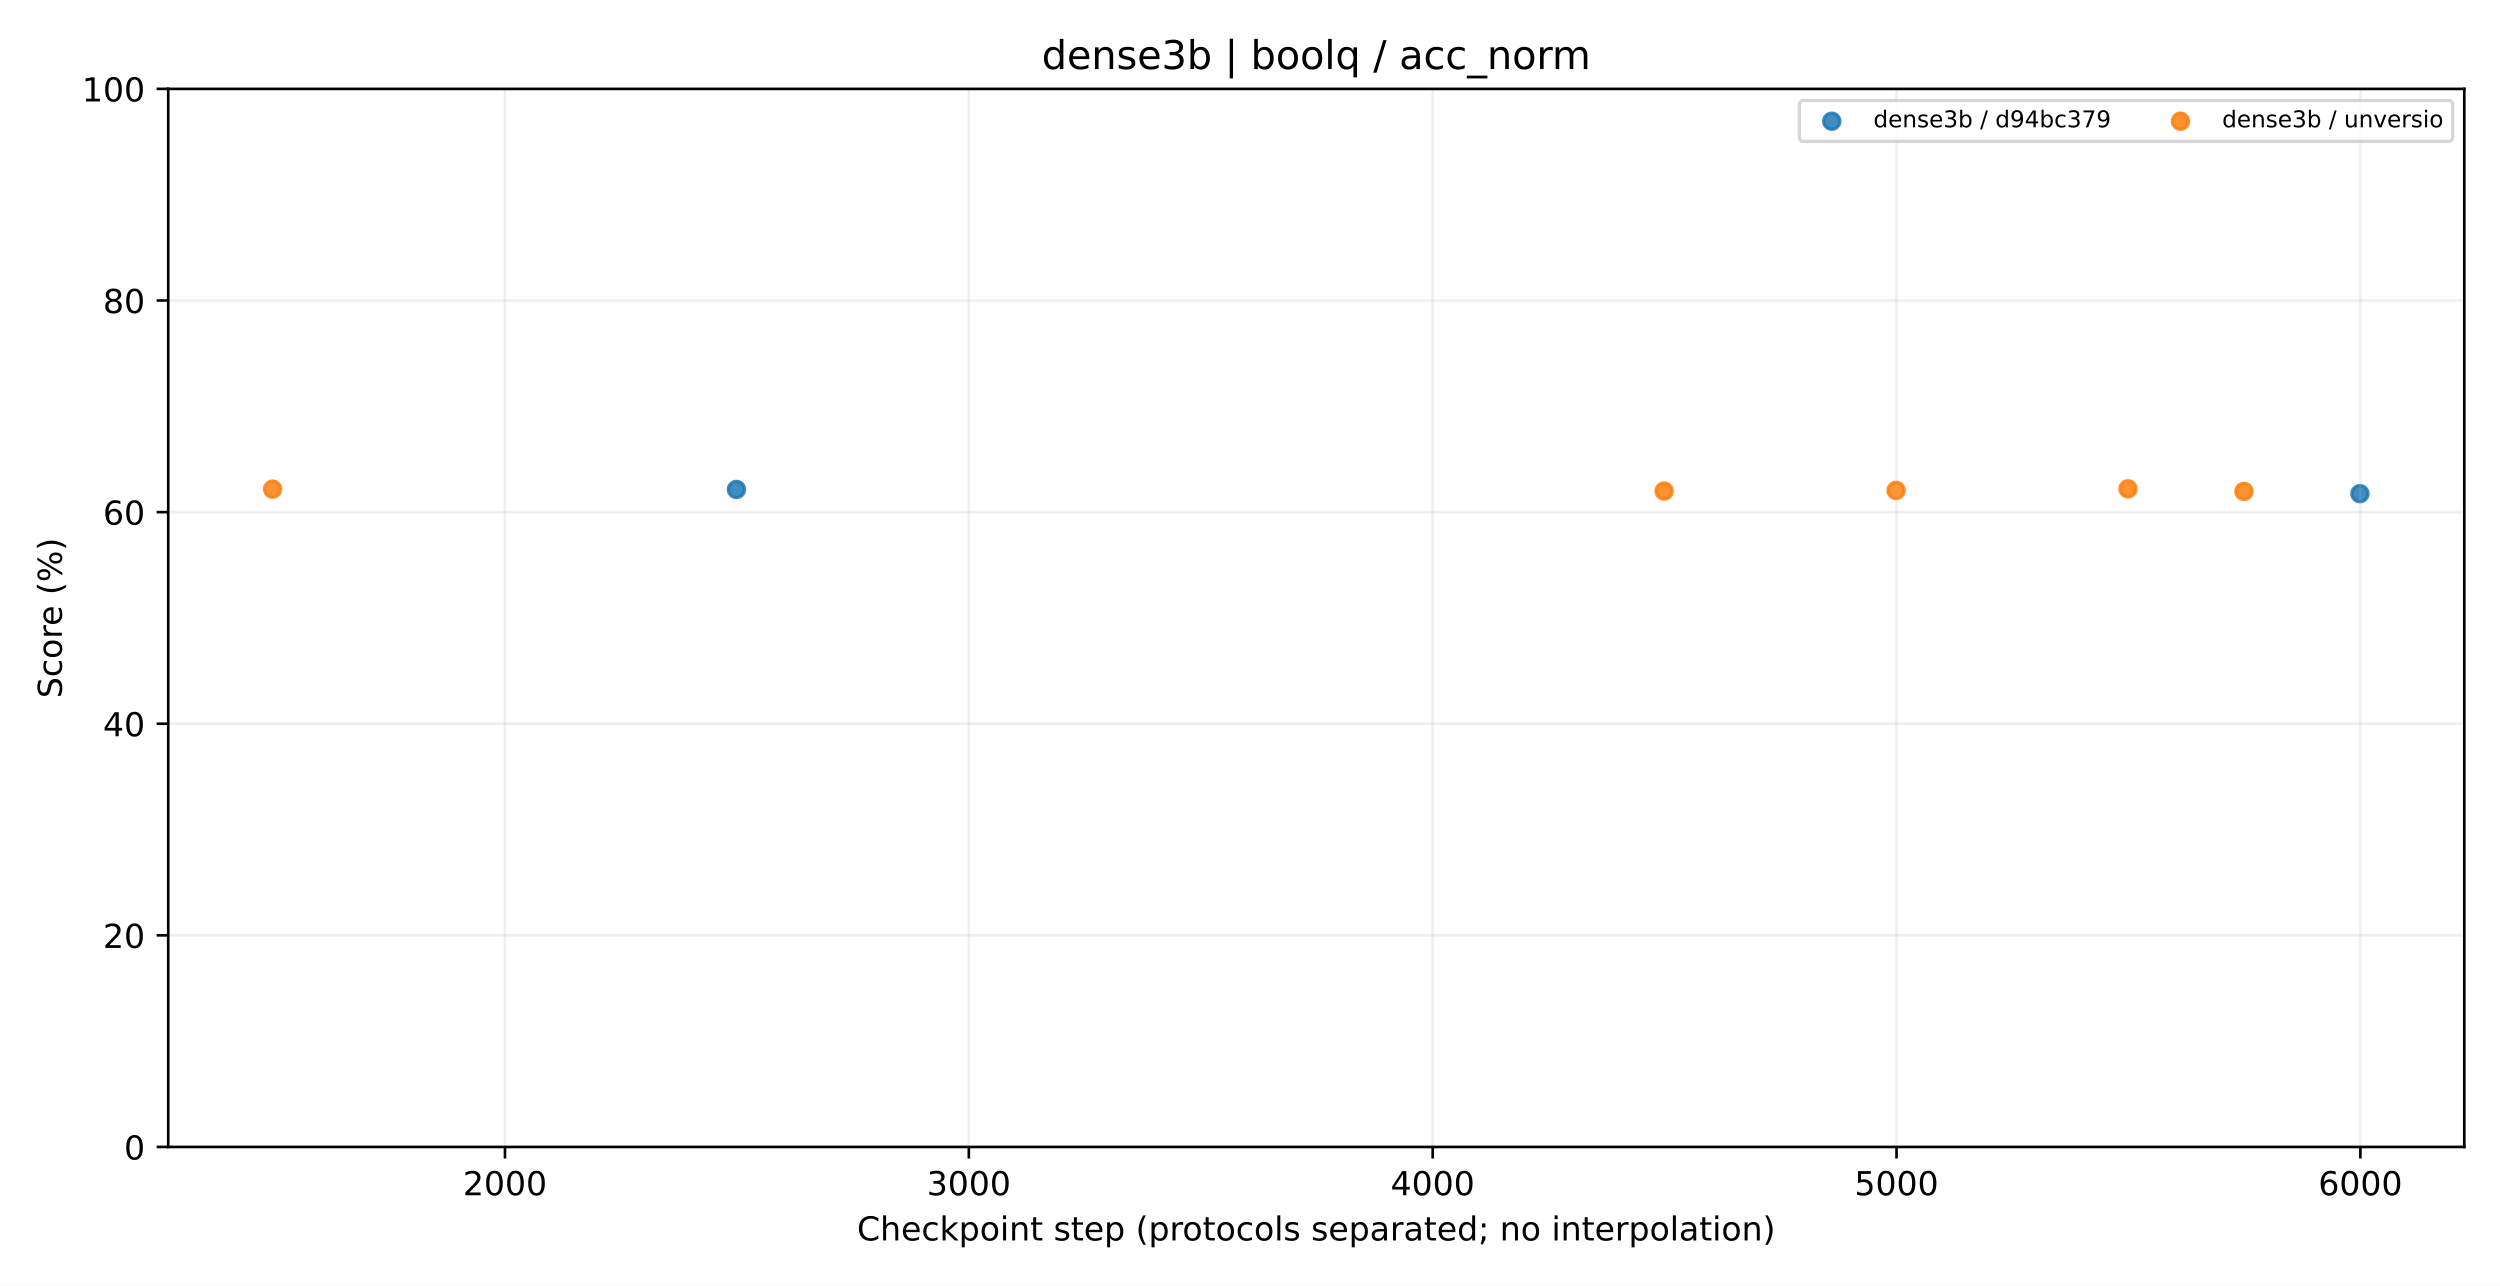
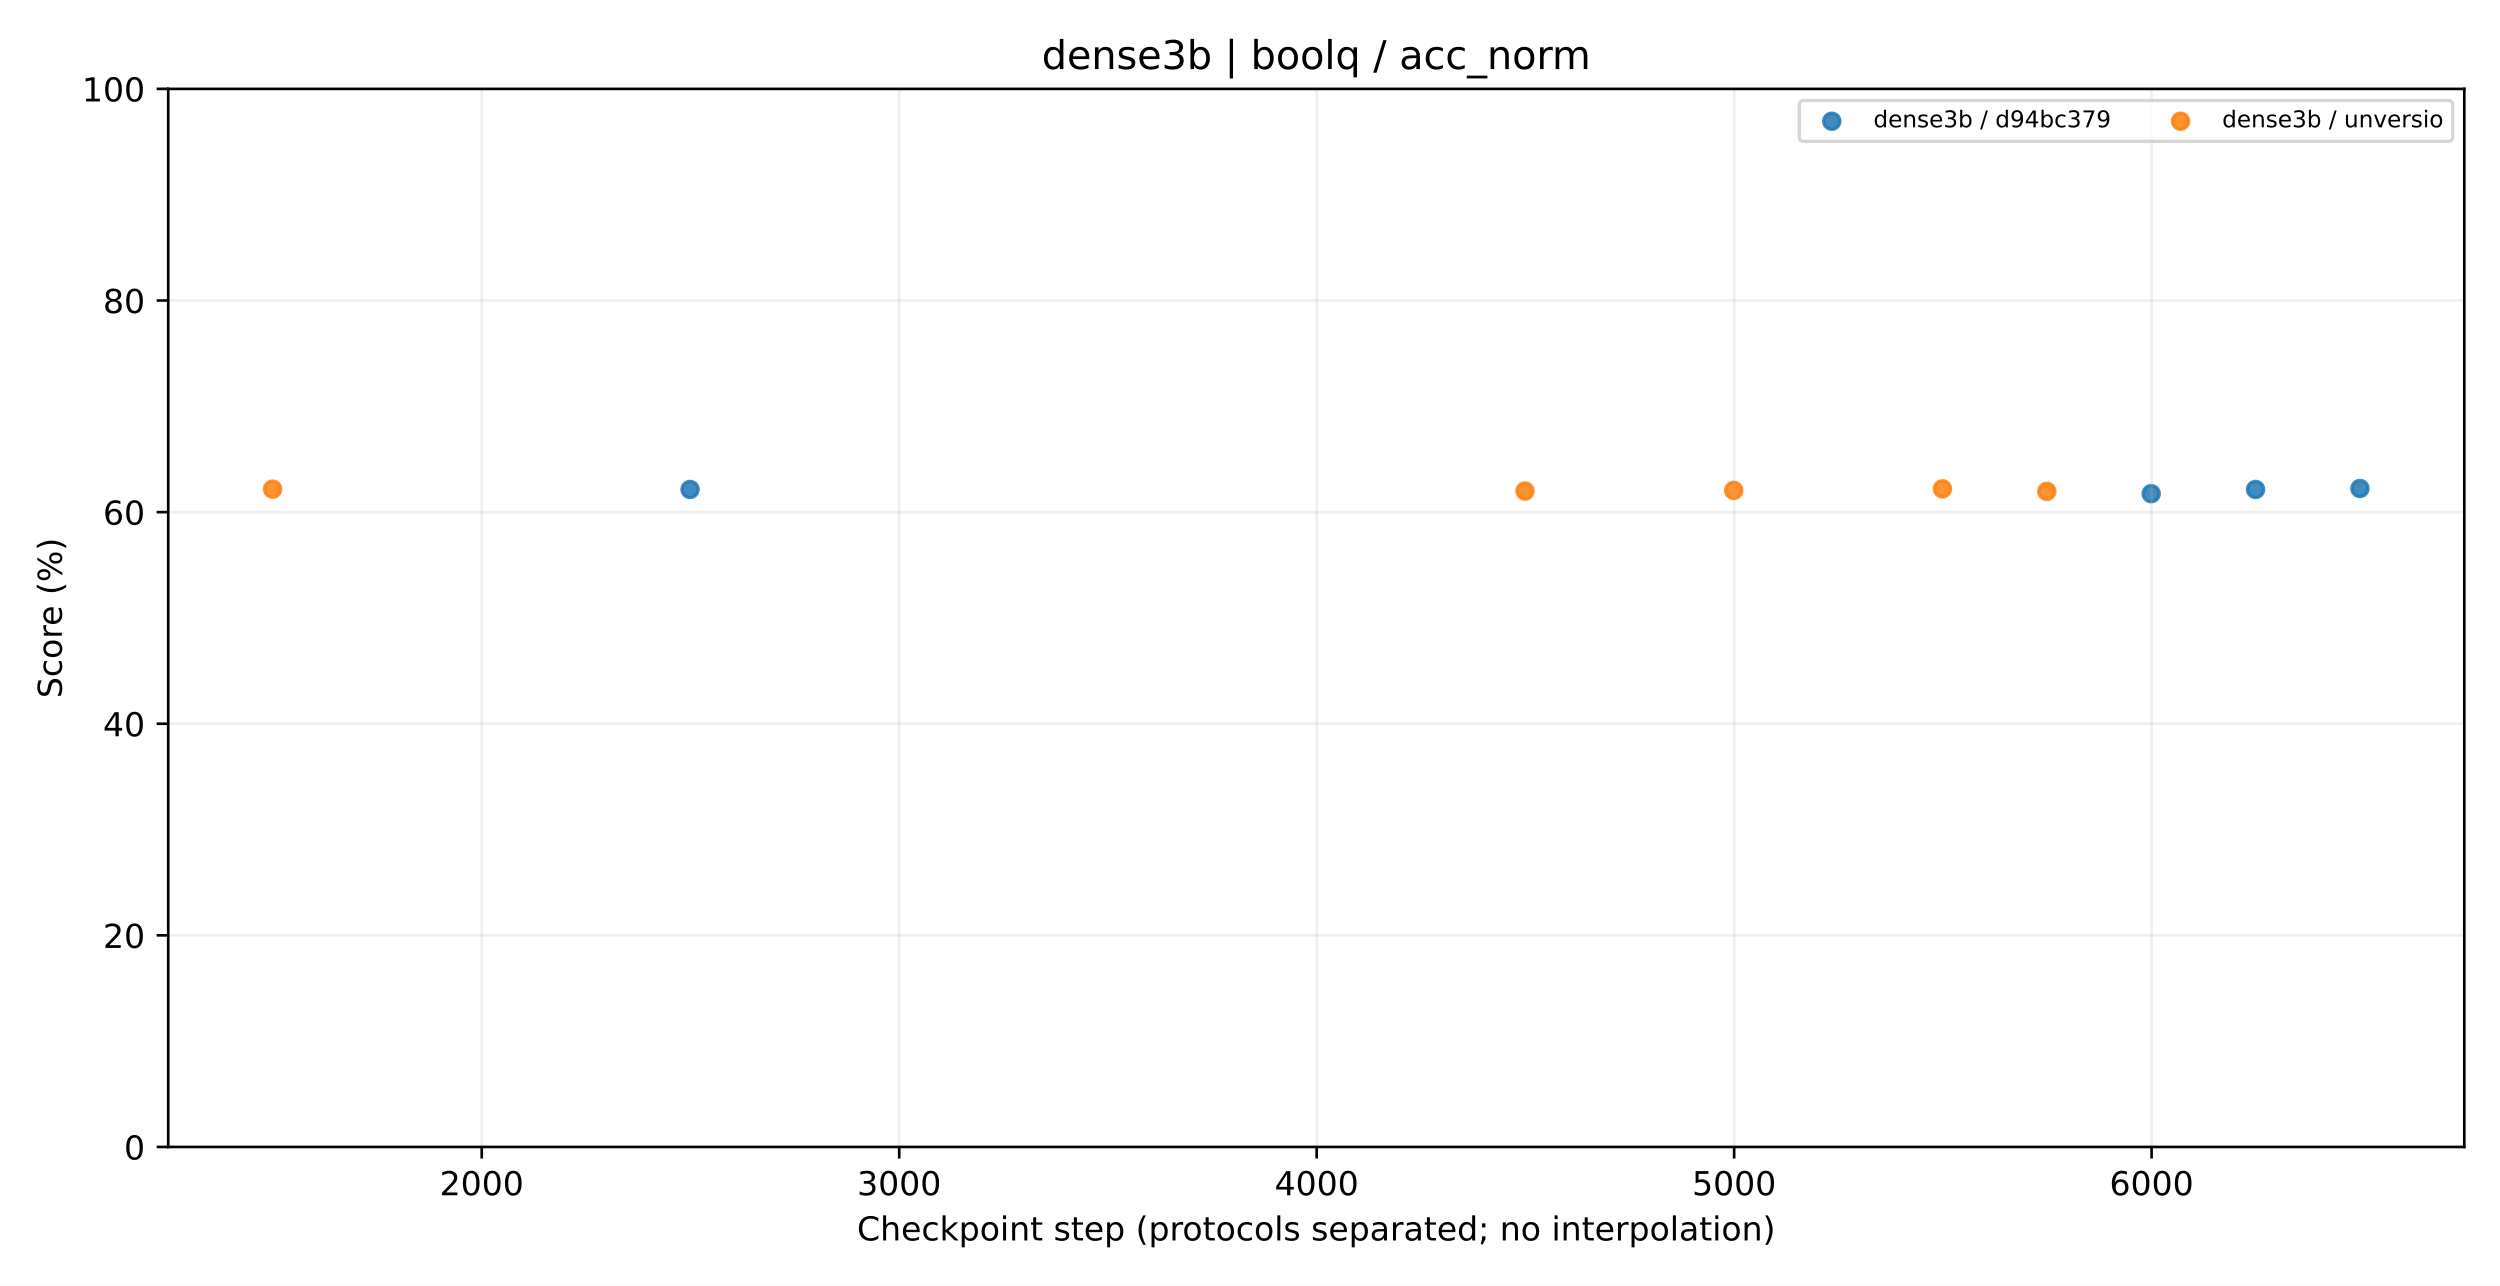
<svg xmlns="http://www.w3.org/2000/svg" xmlns:xlink="http://www.w3.org/1999/xlink" width="756pt" height="388.8pt" viewBox="0 0 756 388.8" version="1.1">
  <defs>
    <style type="text/css">*{stroke-linejoin: round; stroke-linecap: butt}</style>
  </defs>
  <g id="figure_1">
    <g id="patch_1">
      <path d="M 0 388.8  L 756 388.8  L 756 0  L 0 0  z " style="fill: #ffffff" />
    </g>
    <g id="axes_1">
      <g id="patch_2">
        <path d="M 50.87 346.84  L 745.2 346.84  L 745.2 26.88  L 50.87 26.88  z " style="fill: #ffffff" />
      </g>
      <g id="PathCollection_1">
        <defs>
-           <path id="m5df48ec576" d="M 0 2.449  C 0.65 2.449 1.273 2.191 1.732 1.732  C 2.191 1.273 2.449 0.65 2.449 0  C 2.449 -0.65 2.191 -1.273 1.732 -1.732  C 1.273 -2.191 0.65 -2.449 0 -2.449  C -0.65 -2.449 -1.273 -2.191 -1.732 -1.732  C -2.191 -1.273 -2.449 -0.65 -2.449 0  C -2.449 0.65 -2.191 1.273 -1.732 1.732  C -1.273 2.191 -0.65 2.449 0 2.449  z " style="stroke: #1f77b4; stroke-opacity: 0.85" />
+           <path id="m9a0cd193d3" d="M 0 2.449  C 0.65 2.449 1.273 2.191 1.732 1.732  C 2.191 1.273 2.449 0.65 2.449 0  C 2.449 -0.65 2.191 -1.273 1.732 -1.732  C 1.273 -2.191 0.65 -2.449 0 -2.449  C -0.65 -2.449 -1.273 -2.191 -1.732 -1.732  C -2.191 -1.273 -2.449 -0.65 -2.449 0  C -2.449 0.65 -2.191 1.273 -1.732 1.732  C -1.273 2.191 -0.65 2.449 0 2.449  z " style="stroke: #1f77b4; stroke-opacity: 0.85" />
        </defs>
-         <g clip-path="url(#pd9c80c90d7)">
-           <use xlink:href="#m5df48ec576" x="222.699" y="148.015" style="fill: #1f77b4; fill-opacity: 0.85; stroke: #1f77b4; stroke-opacity: 0.85" />
-           <use xlink:href="#m5df48ec576" x="713.64" y="149.287" style="fill: #1f77b4; fill-opacity: 0.85; stroke: #1f77b4; stroke-opacity: 0.85" />
+         <g clip-path="url(#pc8fee9b2f9)">
+           <use xlink:href="#m9a0cd193d3" x="208.672" y="148.015" style="fill: #1f77b4; fill-opacity: 0.85; stroke: #1f77b4; stroke-opacity: 0.85" />
+           <use xlink:href="#m9a0cd193d3" x="650.519" y="149.287" style="fill: #1f77b4; fill-opacity: 0.85; stroke: #1f77b4; stroke-opacity: 0.85" />
+           <use xlink:href="#m9a0cd193d3" x="682.079" y="148.015" style="fill: #1f77b4; fill-opacity: 0.85; stroke: #1f77b4; stroke-opacity: 0.85" />
+           <use xlink:href="#m9a0cd193d3" x="713.64" y="147.721" style="fill: #1f77b4; fill-opacity: 0.85; stroke: #1f77b4; stroke-opacity: 0.85" />
        </g>
      </g>
      <g id="PathCollection_2">
        <defs>
-           <path id="m60ca082727" d="M 0 2.449  C 0.65 2.449 1.273 2.191 1.732 1.732  C 2.191 1.273 2.449 0.65 2.449 0  C 2.449 -0.65 2.191 -1.273 1.732 -1.732  C 1.273 -2.191 0.65 -2.449 0 -2.449  C -0.65 -2.449 -1.273 -2.191 -1.732 -1.732  C -2.191 -1.273 -2.449 -0.65 -2.449 0  C -2.449 0.65 -2.191 1.273 -1.732 1.732  C -1.273 2.191 -0.65 2.449 0 2.449  z " style="stroke: #ff7f0e; stroke-opacity: 0.85" />
+           <path id="m92d1060ce4" d="M 0 2.449  C 0.65 2.449 1.273 2.191 1.732 1.732  C 2.191 1.273 2.449 0.65 2.449 0  C 2.449 -0.65 2.191 -1.273 1.732 -1.732  C 1.273 -2.191 0.65 -2.449 0 -2.449  C -0.65 -2.449 -1.273 -2.191 -1.732 -1.732  C -2.191 -1.273 -2.449 -0.65 -2.449 0  C -2.449 0.65 -2.191 1.273 -1.732 1.732  C -1.273 2.191 -0.65 2.449 0 2.449  z " style="stroke: #ff7f0e; stroke-opacity: 0.85" />
        </defs>
-         <g clip-path="url(#pd9c80c90d7)">
-           <use xlink:href="#m60ca082727" x="82.43" y="147.921" style="fill: #ff7f0e; fill-opacity: 0.85; stroke: #ff7f0e; stroke-opacity: 0.85" />
-           <use xlink:href="#m60ca082727" x="503.237" y="148.497" style="fill: #ff7f0e; fill-opacity: 0.85; stroke: #ff7f0e; stroke-opacity: 0.85" />
-           <use xlink:href="#m60ca082727" x="573.371" y="148.305" style="fill: #ff7f0e; fill-opacity: 0.85; stroke: #ff7f0e; stroke-opacity: 0.85" />
-           <use xlink:href="#m60ca082727" x="643.505" y="147.825" style="fill: #ff7f0e; fill-opacity: 0.85; stroke: #ff7f0e; stroke-opacity: 0.85" />
-           <use xlink:href="#m60ca082727" x="678.572" y="148.593" style="fill: #ff7f0e; fill-opacity: 0.85; stroke: #ff7f0e; stroke-opacity: 0.85" />
+         <g clip-path="url(#pc8fee9b2f9)">
+           <use xlink:href="#m92d1060ce4" x="82.43" y="147.921" style="fill: #ff7f0e; fill-opacity: 0.85; stroke: #ff7f0e; stroke-opacity: 0.85" />
+           <use xlink:href="#m92d1060ce4" x="461.156" y="148.497" style="fill: #ff7f0e; fill-opacity: 0.85; stroke: #ff7f0e; stroke-opacity: 0.85" />
+           <use xlink:href="#m92d1060ce4" x="524.277" y="148.305" style="fill: #ff7f0e; fill-opacity: 0.85; stroke: #ff7f0e; stroke-opacity: 0.85" />
+           <use xlink:href="#m92d1060ce4" x="587.398" y="147.825" style="fill: #ff7f0e; fill-opacity: 0.85; stroke: #ff7f0e; stroke-opacity: 0.85" />
+           <use xlink:href="#m92d1060ce4" x="618.958" y="148.593" style="fill: #ff7f0e; fill-opacity: 0.85; stroke: #ff7f0e; stroke-opacity: 0.85" />
        </g>
      </g>
      <g id="matplotlib.axis_1">
        <g id="xtick_1">
          <g id="line2d_1">
-             <path d="M 152.705 346.84  L 152.705 26.88  " clip-path="url(#pd9c80c90d7)" style="fill: none; stroke: #b0b0b0; stroke-opacity: 0.2; stroke-width: 0.8; stroke-linecap: square" />
+             <path d="M 145.678 346.84  L 145.678 26.88  " clip-path="url(#pc8fee9b2f9)" style="fill: none; stroke: #b0b0b0; stroke-opacity: 0.2; stroke-width: 0.8; stroke-linecap: square" />
          </g>
          <g id="line2d_2">
            <defs>
-               <path id="m6a84132b54" d="M 0 0  L 0 3.5  " style="stroke: #000000; stroke-width: 0.8" />
-             </defs>
-             <g>
-               <use xlink:href="#m6a84132b54" x="152.705" y="346.84" style="stroke: #000000; stroke-width: 0.8" />
+               <path id="mec670b5f62" d="M 0 0  L 0 3.5  " style="stroke: #000000; stroke-width: 0.8" />
+             </defs>
+             <g>
+               <use xlink:href="#mec670b5f62" x="145.678" y="346.84" style="stroke: #000000; stroke-width: 0.8" />
            </g>
          </g>
          <g id="text_1">
-             <g transform="translate(139.9801 361.4384) scale(0.1 -0.1)">
+             <g transform="translate(132.9526 361.4384) scale(0.1 -0.1)">
              <defs>
                <path id="DejaVuSans-32" d="M 1228 531  L 3431 531  L 3431 0  L 469 0  L 469 531  Q 828 903 1448 1529  Q 2069 2156 2228 2338  Q 2531 2678 2651 2914  Q 2772 3150 2772 3378  Q 2772 3750 2511 3984  Q 2250 4219 1831 4219  Q 1534 4219 1204 4116  Q 875 4013 500 3803  L 500 4441  Q 881 4594 1212 4672  Q 1544 4750 1819 4750  Q 2544 4750 2975 4387  Q 3406 4025 3406 3419  Q 3406 3131 3298 2873  Q 3191 2616 2906 2266  Q 2828 2175 2409 1742  Q 1991 1309 1228 531  z " transform="scale(0.015625)" />
                <path id="DejaVuSans-30" d="M 2034 4250  Q 1547 4250 1301 3770  Q 1056 3291 1056 2328  Q 1056 1369 1301 889  Q 1547 409 2034 409  Q 2525 409 2770 889  Q 3016 1369 3016 2328  Q 3016 3291 2770 3770  Q 2525 4250 2034 4250  z M 2034 4750  Q 2819 4750 3233 4129  Q 3647 3509 3647 2328  Q 3647 1150 3233 529  Q 2819 -91 2034 -91  Q 1250 -91 836 529  Q 422 1150 422 2328  Q 422 3509 836 4129  Q 1250 4750 2034 4750  z " transform="scale(0.015625)" />
              </defs>
              <use xlink:href="#DejaVuSans-32" />
              <use xlink:href="#DejaVuSans-30" x="63.623" />
              <use xlink:href="#DejaVuSans-30" x="127.246" />
              <use xlink:href="#DejaVuSans-30" x="190.869" />
            </g>
          </g>
        </g>
        <g id="xtick_2">
          <g id="line2d_3">
-             <path d="M 292.974 346.84  L 292.974 26.88  " clip-path="url(#pd9c80c90d7)" style="fill: none; stroke: #b0b0b0; stroke-opacity: 0.2; stroke-width: 0.8; stroke-linecap: square" />
+             <path d="M 271.919 346.84  L 271.919 26.88  " clip-path="url(#pc8fee9b2f9)" style="fill: none; stroke: #b0b0b0; stroke-opacity: 0.2; stroke-width: 0.8; stroke-linecap: square" />
          </g>
          <g id="line2d_4">
            <g>
-               <use xlink:href="#m6a84132b54" x="292.974" y="346.84" style="stroke: #000000; stroke-width: 0.8" />
+               <use xlink:href="#mec670b5f62" x="271.919" y="346.84" style="stroke: #000000; stroke-width: 0.8" />
            </g>
          </g>
          <g id="text_2">
-             <g transform="translate(280.2488 361.4384) scale(0.1 -0.1)">
+             <g transform="translate(259.1944 361.4384) scale(0.1 -0.1)">
              <defs>
                <path id="DejaVuSans-33" d="M 2597 2516  Q 3050 2419 3304 2112  Q 3559 1806 3559 1356  Q 3559 666 3084 287  Q 2609 -91 1734 -91  Q 1441 -91 1130 -33  Q 819 25 488 141  L 488 750  Q 750 597 1062 519  Q 1375 441 1716 441  Q 2309 441 2620 675  Q 2931 909 2931 1356  Q 2931 1769 2642 2001  Q 2353 2234 1838 2234  L 1294 2234  L 1294 2753  L 1863 2753  Q 2328 2753 2575 2939  Q 2822 3125 2822 3475  Q 2822 3834 2567 4026  Q 2313 4219 1838 4219  Q 1578 4219 1281 4162  Q 984 4106 628 3988  L 628 4550  Q 988 4650 1302 4700  Q 1616 4750 1894 4750  Q 2613 4750 3031 4423  Q 3450 4097 3450 3541  Q 3450 3153 3228 2886  Q 3006 2619 2597 2516  z " transform="scale(0.015625)" />
              </defs>
              <use xlink:href="#DejaVuSans-33" />
              <use xlink:href="#DejaVuSans-30" x="63.623" />
              <use xlink:href="#DejaVuSans-30" x="127.246" />
              <use xlink:href="#DejaVuSans-30" x="190.869" />
            </g>
          </g>
        </g>
        <g id="xtick_3">
          <g id="line2d_5">
-             <path d="M 433.242 346.84  L 433.242 26.88  " clip-path="url(#pd9c80c90d7)" style="fill: none; stroke: #b0b0b0; stroke-opacity: 0.2; stroke-width: 0.8; stroke-linecap: square" />
+             <path d="M 398.161 346.84  L 398.161 26.88  " clip-path="url(#pc8fee9b2f9)" style="fill: none; stroke: #b0b0b0; stroke-opacity: 0.2; stroke-width: 0.8; stroke-linecap: square" />
          </g>
          <g id="line2d_6">
            <g>
-               <use xlink:href="#m6a84132b54" x="433.242" y="346.84" style="stroke: #000000; stroke-width: 0.8" />
+               <use xlink:href="#mec670b5f62" x="398.161" y="346.84" style="stroke: #000000; stroke-width: 0.8" />
            </g>
          </g>
          <g id="text_3">
-             <g transform="translate(420.5174 361.4384) scale(0.1 -0.1)">
+             <g transform="translate(385.4362 361.4384) scale(0.1 -0.1)">
              <defs>
                <path id="DejaVuSans-34" d="M 2419 4116  L 825 1625  L 2419 1625  L 2419 4116  z M 2253 4666  L 3047 4666  L 3047 1625  L 3713 1625  L 3713 1100  L 3047 1100  L 3047 0  L 2419 0  L 2419 1100  L 313 1100  L 313 1709  L 2253 4666  z " transform="scale(0.015625)" />
              </defs>
              <use xlink:href="#DejaVuSans-34" />
              <use xlink:href="#DejaVuSans-30" x="63.623" />
              <use xlink:href="#DejaVuSans-30" x="127.246" />
              <use xlink:href="#DejaVuSans-30" x="190.869" />
            </g>
          </g>
        </g>
        <g id="xtick_4">
          <g id="line2d_7">
-             <path d="M 573.511 346.84  L 573.511 26.88  " clip-path="url(#pd9c80c90d7)" style="fill: none; stroke: #b0b0b0; stroke-opacity: 0.2; stroke-width: 0.8; stroke-linecap: square" />
+             <path d="M 524.403 346.84  L 524.403 26.88  " clip-path="url(#pc8fee9b2f9)" style="fill: none; stroke: #b0b0b0; stroke-opacity: 0.2; stroke-width: 0.8; stroke-linecap: square" />
          </g>
          <g id="line2d_8">
            <g>
-               <use xlink:href="#m6a84132b54" x="573.511" y="346.84" style="stroke: #000000; stroke-width: 0.8" />
+               <use xlink:href="#mec670b5f62" x="524.403" y="346.84" style="stroke: #000000; stroke-width: 0.8" />
            </g>
          </g>
          <g id="text_4">
-             <g transform="translate(560.7861 361.4384) scale(0.1 -0.1)">
+             <g transform="translate(511.6781 361.4384) scale(0.1 -0.1)">
              <defs>
                <path id="DejaVuSans-35" d="M 691 4666  L 3169 4666  L 3169 4134  L 1269 4134  L 1269 2991  Q 1406 3038 1543 3061  Q 1681 3084 1819 3084  Q 2600 3084 3056 2656  Q 3513 2228 3513 1497  Q 3513 744 3044 326  Q 2575 -91 1722 -91  Q 1428 -91 1123 -41  Q 819 9 494 109  L 494 744  Q 775 591 1075 516  Q 1375 441 1709 441  Q 2250 441 2565 725  Q 2881 1009 2881 1497  Q 2881 1984 2565 2268  Q 2250 2553 1709 2553  Q 1456 2553 1204 2497  Q 953 2441 691 2322  L 691 4666  z " transform="scale(0.015625)" />
              </defs>
              <use xlink:href="#DejaVuSans-35" />
              <use xlink:href="#DejaVuSans-30" x="63.623" />
              <use xlink:href="#DejaVuSans-30" x="127.246" />
              <use xlink:href="#DejaVuSans-30" x="190.869" />
            </g>
          </g>
        </g>
        <g id="xtick_5">
          <g id="line2d_9">
-             <path d="M 713.78 346.84  L 713.78 26.88  " clip-path="url(#pd9c80c90d7)" style="fill: none; stroke: #b0b0b0; stroke-opacity: 0.2; stroke-width: 0.8; stroke-linecap: square" />
+             <path d="M 650.645 346.84  L 650.645 26.88  " clip-path="url(#pc8fee9b2f9)" style="fill: none; stroke: #b0b0b0; stroke-opacity: 0.2; stroke-width: 0.8; stroke-linecap: square" />
          </g>
          <g id="line2d_10">
            <g>
-               <use xlink:href="#m6a84132b54" x="713.78" y="346.84" style="stroke: #000000; stroke-width: 0.8" />
+               <use xlink:href="#mec670b5f62" x="650.645" y="346.84" style="stroke: #000000; stroke-width: 0.8" />
            </g>
          </g>
          <g id="text_5">
-             <g transform="translate(701.0548 361.4384) scale(0.1 -0.1)">
+             <g transform="translate(637.9199 361.4384) scale(0.1 -0.1)">
              <defs>
                <path id="DejaVuSans-36" d="M 2113 2584  Q 1688 2584 1439 2293  Q 1191 2003 1191 1497  Q 1191 994 1439 701  Q 1688 409 2113 409  Q 2538 409 2786 701  Q 3034 994 3034 1497  Q 3034 2003 2786 2293  Q 2538 2584 2113 2584  z M 3366 4563  L 3366 3988  Q 3128 4100 2886 4159  Q 2644 4219 2406 4219  Q 1781 4219 1451 3797  Q 1122 3375 1075 2522  Q 1259 2794 1537 2939  Q 1816 3084 2150 3084  Q 2853 3084 3261 2657  Q 3669 2231 3669 1497  Q 3669 778 3244 343  Q 2819 -91 2113 -91  Q 1303 -91 875 529  Q 447 1150 447 2328  Q 447 3434 972 4092  Q 1497 4750 2381 4750  Q 2619 4750 2861 4703  Q 3103 4656 3366 4563  z " transform="scale(0.015625)" />
              </defs>
              <use xlink:href="#DejaVuSans-36" />
              <use xlink:href="#DejaVuSans-30" x="63.623" />
              <use xlink:href="#DejaVuSans-30" x="127.246" />
              <use xlink:href="#DejaVuSans-30" x="190.869" />
            </g>
          </g>
        </g>
        <g id="text_6">
          <g transform="translate(259.1647 375.1166) scale(0.1 -0.1)">
            <defs>
              <path id="DejaVuSans-43" d="M 4122 4306  L 4122 3641  Q 3803 3938 3442 4084  Q 3081 4231 2675 4231  Q 1875 4231 1450 3742  Q 1025 3253 1025 2328  Q 1025 1406 1450 917  Q 1875 428 2675 428  Q 3081 428 3442 575  Q 3803 722 4122 1019  L 4122 359  Q 3791 134 3420 21  Q 3050 -91 2638 -91  Q 1578 -91 968 557  Q 359 1206 359 2328  Q 359 3453 968 4101  Q 1578 4750 2638 4750  Q 3056 4750 3426 4639  Q 3797 4528 4122 4306  z " transform="scale(0.015625)" />
              <path id="DejaVuSans-68" d="M 3513 2113  L 3513 0  L 2938 0  L 2938 2094  Q 2938 2591 2744 2837  Q 2550 3084 2163 3084  Q 1697 3084 1428 2787  Q 1159 2491 1159 1978  L 1159 0  L 581 0  L 581 4863  L 1159 4863  L 1159 2956  Q 1366 3272 1645 3428  Q 1925 3584 2291 3584  Q 2894 3584 3203 3211  Q 3513 2838 3513 2113  z " transform="scale(0.015625)" />
              <path id="DejaVuSans-65" d="M 3597 1894  L 3597 1613  L 953 1613  Q 991 1019 1311 708  Q 1631 397 2203 397  Q 2534 397 2845 478  Q 3156 559 3463 722  L 3463 178  Q 3153 47 2828 -22  Q 2503 -91 2169 -91  Q 1331 -91 842 396  Q 353 884 353 1716  Q 353 2575 817 3079  Q 1281 3584 2069 3584  Q 2775 3584 3186 3129  Q 3597 2675 3597 1894  z M 3022 2063  Q 3016 2534 2758 2815  Q 2500 3097 2075 3097  Q 1594 3097 1305 2825  Q 1016 2553 972 2059  L 3022 2063  z " transform="scale(0.015625)" />
              <path id="DejaVuSans-63" d="M 3122 3366  L 3122 2828  Q 2878 2963 2633 3030  Q 2388 3097 2138 3097  Q 1578 3097 1268 2742  Q 959 2388 959 1747  Q 959 1106 1268 751  Q 1578 397 2138 397  Q 2388 397 2633 464  Q 2878 531 3122 666  L 3122 134  Q 2881 22 2623 -34  Q 2366 -91 2075 -91  Q 1284 -91 818 406  Q 353 903 353 1747  Q 353 2603 823 3093  Q 1294 3584 2113 3584  Q 2378 3584 2631 3529  Q 2884 3475 3122 3366  z " transform="scale(0.015625)" />
              <path id="DejaVuSans-6b" d="M 581 4863  L 1159 4863  L 1159 1991  L 2875 3500  L 3609 3500  L 1753 1863  L 3688 0  L 2938 0  L 1159 1709  L 1159 0  L 581 0  L 581 4863  z " transform="scale(0.015625)" />
              <path id="DejaVuSans-70" d="M 1159 525  L 1159 -1331  L 581 -1331  L 581 3500  L 1159 3500  L 1159 2969  Q 1341 3281 1617 3432  Q 1894 3584 2278 3584  Q 2916 3584 3314 3078  Q 3713 2572 3713 1747  Q 3713 922 3314 415  Q 2916 -91 2278 -91  Q 1894 -91 1617 61  Q 1341 213 1159 525  z M 3116 1747  Q 3116 2381 2855 2742  Q 2594 3103 2138 3103  Q 1681 3103 1420 2742  Q 1159 2381 1159 1747  Q 1159 1113 1420 752  Q 1681 391 2138 391  Q 2594 391 2855 752  Q 3116 1113 3116 1747  z " transform="scale(0.015625)" />
              <path id="DejaVuSans-6f" d="M 1959 3097  Q 1497 3097 1228 2736  Q 959 2375 959 1747  Q 959 1119 1226 758  Q 1494 397 1959 397  Q 2419 397 2687 759  Q 2956 1122 2956 1747  Q 2956 2369 2687 2733  Q 2419 3097 1959 3097  z M 1959 3584  Q 2709 3584 3137 3096  Q 3566 2609 3566 1747  Q 3566 888 3137 398  Q 2709 -91 1959 -91  Q 1206 -91 779 398  Q 353 888 353 1747  Q 353 2609 779 3096  Q 1206 3584 1959 3584  z " transform="scale(0.015625)" />
              <path id="DejaVuSans-69" d="M 603 3500  L 1178 3500  L 1178 0  L 603 0  L 603 3500  z M 603 4863  L 1178 4863  L 1178 4134  L 603 4134  L 603 4863  z " transform="scale(0.015625)" />
              <path id="DejaVuSans-6e" d="M 3513 2113  L 3513 0  L 2938 0  L 2938 2094  Q 2938 2591 2744 2837  Q 2550 3084 2163 3084  Q 1697 3084 1428 2787  Q 1159 2491 1159 1978  L 1159 0  L 581 0  L 581 3500  L 1159 3500  L 1159 2956  Q 1366 3272 1645 3428  Q 1925 3584 2291 3584  Q 2894 3584 3203 3211  Q 3513 2838 3513 2113  z " transform="scale(0.015625)" />
              <path id="DejaVuSans-74" d="M 1172 4494  L 1172 3500  L 2356 3500  L 2356 3053  L 1172 3053  L 1172 1153  Q 1172 725 1289 603  Q 1406 481 1766 481  L 2356 481  L 2356 0  L 1766 0  Q 1100 0 847 248  Q 594 497 594 1153  L 594 3053  L 172 3053  L 172 3500  L 594 3500  L 594 4494  L 1172 4494  z " transform="scale(0.015625)" />
              <path id="DejaVuSans-20" transform="scale(0.015625)" />
              <path id="DejaVuSans-73" d="M 2834 3397  L 2834 2853  Q 2591 2978 2328 3040  Q 2066 3103 1784 3103  Q 1356 3103 1142 2972  Q 928 2841 928 2578  Q 928 2378 1081 2264  Q 1234 2150 1697 2047  L 1894 2003  Q 2506 1872 2764 1633  Q 3022 1394 3022 966  Q 3022 478 2636 193  Q 2250 -91 1575 -91  Q 1294 -91 989 -36  Q 684 19 347 128  L 347 722  Q 666 556 975 473  Q 1284 391 1588 391  Q 1994 391 2212 530  Q 2431 669 2431 922  Q 2431 1156 2273 1281  Q 2116 1406 1581 1522  L 1381 1569  Q 847 1681 609 1914  Q 372 2147 372 2553  Q 372 3047 722 3315  Q 1072 3584 1716 3584  Q 2034 3584 2315 3537  Q 2597 3491 2834 3397  z " transform="scale(0.015625)" />
              <path id="DejaVuSans-28" d="M 1984 4856  Q 1566 4138 1362 3434  Q 1159 2731 1159 2009  Q 1159 1288 1364 580  Q 1569 -128 1984 -844  L 1484 -844  Q 1016 -109 783 600  Q 550 1309 550 2009  Q 550 2706 781 3412  Q 1013 4119 1484 4856  L 1984 4856  z " transform="scale(0.015625)" />
              <path id="DejaVuSans-72" d="M 2631 2963  Q 2534 3019 2420 3045  Q 2306 3072 2169 3072  Q 1681 3072 1420 2755  Q 1159 2438 1159 1844  L 1159 0  L 581 0  L 581 3500  L 1159 3500  L 1159 2956  Q 1341 3275 1631 3429  Q 1922 3584 2338 3584  Q 2397 3584 2469 3576  Q 2541 3569 2628 3553  L 2631 2963  z " transform="scale(0.015625)" />
              <path id="DejaVuSans-6c" d="M 603 4863  L 1178 4863  L 1178 0  L 603 0  L 603 4863  z " transform="scale(0.015625)" />
              <path id="DejaVuSans-61" d="M 2194 1759  Q 1497 1759 1228 1600  Q 959 1441 959 1056  Q 959 750 1161 570  Q 1363 391 1709 391  Q 2188 391 2477 730  Q 2766 1069 2766 1631  L 2766 1759  L 2194 1759  z M 3341 1997  L 3341 0  L 2766 0  L 2766 531  Q 2569 213 2275 61  Q 1981 -91 1556 -91  Q 1019 -91 701 211  Q 384 513 384 1019  Q 384 1609 779 1909  Q 1175 2209 1959 2209  L 2766 2209  L 2766 2266  Q 2766 2663 2505 2880  Q 2244 3097 1772 3097  Q 1472 3097 1187 3025  Q 903 2953 641 2809  L 641 3341  Q 956 3463 1253 3523  Q 1550 3584 1831 3584  Q 2591 3584 2966 3190  Q 3341 2797 3341 1997  z " transform="scale(0.015625)" />
              <path id="DejaVuSans-64" d="M 2906 2969  L 2906 4863  L 3481 4863  L 3481 0  L 2906 0  L 2906 525  Q 2725 213 2448 61  Q 2172 -91 1784 -91  Q 1150 -91 751 415  Q 353 922 353 1747  Q 353 2572 751 3078  Q 1150 3584 1784 3584  Q 2172 3584 2448 3432  Q 2725 3281 2906 2969  z M 947 1747  Q 947 1113 1208 752  Q 1469 391 1925 391  Q 2381 391 2643 752  Q 2906 1113 2906 1747  Q 2906 2381 2643 2742  Q 2381 3103 1925 3103  Q 1469 3103 1208 2742  Q 947 2381 947 1747  z " transform="scale(0.015625)" />
              <path id="DejaVuSans-3b" d="M 750 3309  L 1409 3309  L 1409 2516  L 750 2516  L 750 3309  z M 750 794  L 1409 794  L 1409 256  L 897 -744  L 494 -744  L 750 256  L 750 794  z " transform="scale(0.015625)" />
              <path id="DejaVuSans-29" d="M 513 4856  L 1013 4856  Q 1481 4119 1714 3412  Q 1947 2706 1947 2009  Q 1947 1309 1714 600  Q 1481 -109 1013 -844  L 513 -844  Q 928 -128 1133 580  Q 1338 1288 1338 2009  Q 1338 2731 1133 3434  Q 928 4138 513 4856  z " transform="scale(0.015625)" />
            </defs>
            <use xlink:href="#DejaVuSans-43" />
            <use xlink:href="#DejaVuSans-68" x="69.824" />
            <use xlink:href="#DejaVuSans-65" x="133.203" />
            <use xlink:href="#DejaVuSans-63" x="194.727" />
            <use xlink:href="#DejaVuSans-6b" x="249.707" />
            <use xlink:href="#DejaVuSans-70" x="307.617" />
            <use xlink:href="#DejaVuSans-6f" x="371.094" />
            <use xlink:href="#DejaVuSans-69" x="432.275" />
            <use xlink:href="#DejaVuSans-6e" x="460.059" />
            <use xlink:href="#DejaVuSans-74" x="523.438" />
            <use xlink:href="#DejaVuSans-20" x="562.646" />
            <use xlink:href="#DejaVuSans-73" x="594.434" />
            <use xlink:href="#DejaVuSans-74" x="646.533" />
            <use xlink:href="#DejaVuSans-65" x="685.742" />
            <use xlink:href="#DejaVuSans-70" x="747.266" />
            <use xlink:href="#DejaVuSans-20" x="810.742" />
            <use xlink:href="#DejaVuSans-28" x="842.529" />
            <use xlink:href="#DejaVuSans-70" x="881.543" />
            <use xlink:href="#DejaVuSans-72" x="945.02" />
            <use xlink:href="#DejaVuSans-6f" x="983.883" />
            <use xlink:href="#DejaVuSans-74" x="1045.064" />
            <use xlink:href="#DejaVuSans-6f" x="1084.273" />
            <use xlink:href="#DejaVuSans-63" x="1145.455" />
            <use xlink:href="#DejaVuSans-6f" x="1200.436" />
            <use xlink:href="#DejaVuSans-6c" x="1261.617" />
            <use xlink:href="#DejaVuSans-73" x="1289.4" />
            <use xlink:href="#DejaVuSans-20" x="1341.5" />
            <use xlink:href="#DejaVuSans-73" x="1373.287" />
            <use xlink:href="#DejaVuSans-65" x="1425.387" />
            <use xlink:href="#DejaVuSans-70" x="1486.91" />
            <use xlink:href="#DejaVuSans-61" x="1550.387" />
            <use xlink:href="#DejaVuSans-72" x="1611.666" />
            <use xlink:href="#DejaVuSans-61" x="1652.779" />
            <use xlink:href="#DejaVuSans-74" x="1714.059" />
            <use xlink:href="#DejaVuSans-65" x="1753.268" />
            <use xlink:href="#DejaVuSans-64" x="1814.791" />
            <use xlink:href="#DejaVuSans-3b" x="1878.268" />
            <use xlink:href="#DejaVuSans-20" x="1911.959" />
            <use xlink:href="#DejaVuSans-6e" x="1943.746" />
            <use xlink:href="#DejaVuSans-6f" x="2007.125" />
            <use xlink:href="#DejaVuSans-20" x="2068.307" />
            <use xlink:href="#DejaVuSans-69" x="2100.094" />
            <use xlink:href="#DejaVuSans-6e" x="2127.877" />
            <use xlink:href="#DejaVuSans-74" x="2191.256" />
            <use xlink:href="#DejaVuSans-65" x="2230.465" />
            <use xlink:href="#DejaVuSans-72" x="2291.988" />
            <use xlink:href="#DejaVuSans-70" x="2333.102" />
            <use xlink:href="#DejaVuSans-6f" x="2396.578" />
            <use xlink:href="#DejaVuSans-6c" x="2457.76" />
            <use xlink:href="#DejaVuSans-61" x="2485.543" />
            <use xlink:href="#DejaVuSans-74" x="2546.822" />
            <use xlink:href="#DejaVuSans-69" x="2586.031" />
            <use xlink:href="#DejaVuSans-6f" x="2613.814" />
            <use xlink:href="#DejaVuSans-6e" x="2674.996" />
            <use xlink:href="#DejaVuSans-29" x="2738.375" />
          </g>
        </g>
      </g>
      <g id="matplotlib.axis_2">
        <g id="ytick_1">
          <g id="line2d_11">
-             <path d="M 50.87 346.84  L 745.2 346.84  " clip-path="url(#pd9c80c90d7)" style="fill: none; stroke: #b0b0b0; stroke-opacity: 0.2; stroke-width: 0.8; stroke-linecap: square" />
+             <path d="M 50.87 346.84  L 745.2 346.84  " clip-path="url(#pc8fee9b2f9)" style="fill: none; stroke: #b0b0b0; stroke-opacity: 0.2; stroke-width: 0.8; stroke-linecap: square" />
          </g>
          <g id="line2d_12">
            <defs>
-               <path id="m0f678f1a03" d="M 0 0  L -3.5 0  " style="stroke: #000000; stroke-width: 0.8" />
-             </defs>
-             <g>
-               <use xlink:href="#m0f678f1a03" x="50.87" y="346.84" style="stroke: #000000; stroke-width: 0.8" />
+               <path id="m7ba3154a80" d="M 0 0  L -3.5 0  " style="stroke: #000000; stroke-width: 0.8" />
+             </defs>
+             <g>
+               <use xlink:href="#m7ba3154a80" x="50.87" y="346.84" style="stroke: #000000; stroke-width: 0.8" />
            </g>
          </g>
          <g id="text_7">
            <g transform="translate(37.5075 350.6392) scale(0.1 -0.1)">
              <use xlink:href="#DejaVuSans-30" />
            </g>
          </g>
        </g>
        <g id="ytick_2">
          <g id="line2d_13">
-             <path d="M 50.87 282.848  L 745.2 282.848  " clip-path="url(#pd9c80c90d7)" style="fill: none; stroke: #b0b0b0; stroke-opacity: 0.2; stroke-width: 0.8; stroke-linecap: square" />
+             <path d="M 50.87 282.848  L 745.2 282.848  " clip-path="url(#pc8fee9b2f9)" style="fill: none; stroke: #b0b0b0; stroke-opacity: 0.2; stroke-width: 0.8; stroke-linecap: square" />
          </g>
          <g id="line2d_14">
            <g>
-               <use xlink:href="#m0f678f1a03" x="50.87" y="282.848" style="stroke: #000000; stroke-width: 0.8" />
+               <use xlink:href="#m7ba3154a80" x="50.87" y="282.848" style="stroke: #000000; stroke-width: 0.8" />
            </g>
          </g>
          <g id="text_8">
            <g transform="translate(31.145 286.6472) scale(0.1 -0.1)">
              <use xlink:href="#DejaVuSans-32" />
              <use xlink:href="#DejaVuSans-30" x="63.623" />
            </g>
          </g>
        </g>
        <g id="ytick_3">
          <g id="line2d_15">
-             <path d="M 50.87 218.856  L 745.2 218.856  " clip-path="url(#pd9c80c90d7)" style="fill: none; stroke: #b0b0b0; stroke-opacity: 0.2; stroke-width: 0.8; stroke-linecap: square" />
+             <path d="M 50.87 218.856  L 745.2 218.856  " clip-path="url(#pc8fee9b2f9)" style="fill: none; stroke: #b0b0b0; stroke-opacity: 0.2; stroke-width: 0.8; stroke-linecap: square" />
          </g>
          <g id="line2d_16">
            <g>
-               <use xlink:href="#m0f678f1a03" x="50.87" y="218.856" style="stroke: #000000; stroke-width: 0.8" />
+               <use xlink:href="#m7ba3154a80" x="50.87" y="218.856" style="stroke: #000000; stroke-width: 0.8" />
            </g>
          </g>
          <g id="text_9">
            <g transform="translate(31.145 222.6552) scale(0.1 -0.1)">
              <use xlink:href="#DejaVuSans-34" />
              <use xlink:href="#DejaVuSans-30" x="63.623" />
            </g>
          </g>
        </g>
        <g id="ytick_4">
          <g id="line2d_17">
-             <path d="M 50.87 154.864  L 745.2 154.864  " clip-path="url(#pd9c80c90d7)" style="fill: none; stroke: #b0b0b0; stroke-opacity: 0.2; stroke-width: 0.8; stroke-linecap: square" />
+             <path d="M 50.87 154.864  L 745.2 154.864  " clip-path="url(#pc8fee9b2f9)" style="fill: none; stroke: #b0b0b0; stroke-opacity: 0.2; stroke-width: 0.8; stroke-linecap: square" />
          </g>
          <g id="line2d_18">
            <g>
-               <use xlink:href="#m0f678f1a03" x="50.87" y="154.864" style="stroke: #000000; stroke-width: 0.8" />
+               <use xlink:href="#m7ba3154a80" x="50.87" y="154.864" style="stroke: #000000; stroke-width: 0.8" />
            </g>
          </g>
          <g id="text_10">
            <g transform="translate(31.145 158.6632) scale(0.1 -0.1)">
              <use xlink:href="#DejaVuSans-36" />
              <use xlink:href="#DejaVuSans-30" x="63.623" />
            </g>
          </g>
        </g>
        <g id="ytick_5">
          <g id="line2d_19">
-             <path d="M 50.87 90.872  L 745.2 90.872  " clip-path="url(#pd9c80c90d7)" style="fill: none; stroke: #b0b0b0; stroke-opacity: 0.2; stroke-width: 0.8; stroke-linecap: square" />
+             <path d="M 50.87 90.872  L 745.2 90.872  " clip-path="url(#pc8fee9b2f9)" style="fill: none; stroke: #b0b0b0; stroke-opacity: 0.2; stroke-width: 0.8; stroke-linecap: square" />
          </g>
          <g id="line2d_20">
            <g>
-               <use xlink:href="#m0f678f1a03" x="50.87" y="90.872" style="stroke: #000000; stroke-width: 0.8" />
+               <use xlink:href="#m7ba3154a80" x="50.87" y="90.872" style="stroke: #000000; stroke-width: 0.8" />
            </g>
          </g>
          <g id="text_11">
            <g transform="translate(31.145 94.67122) scale(0.1 -0.1)">
              <defs>
                <path id="DejaVuSans-38" d="M 2034 2216  Q 1584 2216 1326 1975  Q 1069 1734 1069 1313  Q 1069 891 1326 650  Q 1584 409 2034 409  Q 2484 409 2743 651  Q 3003 894 3003 1313  Q 3003 1734 2745 1975  Q 2488 2216 2034 2216  z M 1403 2484  Q 997 2584 770 2862  Q 544 3141 544 3541  Q 544 4100 942 4425  Q 1341 4750 2034 4750  Q 2731 4750 3128 4425  Q 3525 4100 3525 3541  Q 3525 3141 3298 2862  Q 3072 2584 2669 2484  Q 3125 2378 3379 2068  Q 3634 1759 3634 1313  Q 3634 634 3220 271  Q 2806 -91 2034 -91  Q 1263 -91 848 271  Q 434 634 434 1313  Q 434 1759 690 2068  Q 947 2378 1403 2484  z M 1172 3481  Q 1172 3119 1398 2916  Q 1625 2713 2034 2713  Q 2441 2713 2670 2916  Q 2900 3119 2900 3481  Q 2900 3844 2670 4047  Q 2441 4250 2034 4250  Q 1625 4250 1398 4047  Q 1172 3844 1172 3481  z " transform="scale(0.015625)" />
              </defs>
              <use xlink:href="#DejaVuSans-38" />
              <use xlink:href="#DejaVuSans-30" x="63.623" />
            </g>
          </g>
        </g>
        <g id="ytick_6">
          <g id="line2d_21">
-             <path d="M 50.87 26.88  L 745.2 26.88  " clip-path="url(#pd9c80c90d7)" style="fill: none; stroke: #b0b0b0; stroke-opacity: 0.2; stroke-width: 0.8; stroke-linecap: square" />
+             <path d="M 50.87 26.88  L 745.2 26.88  " clip-path="url(#pc8fee9b2f9)" style="fill: none; stroke: #b0b0b0; stroke-opacity: 0.2; stroke-width: 0.8; stroke-linecap: square" />
          </g>
          <g id="line2d_22">
            <g>
-               <use xlink:href="#m0f678f1a03" x="50.87" y="26.88" style="stroke: #000000; stroke-width: 0.8" />
+               <use xlink:href="#m7ba3154a80" x="50.87" y="26.88" style="stroke: #000000; stroke-width: 0.8" />
            </g>
          </g>
          <g id="text_12">
            <g transform="translate(24.7825 30.67922) scale(0.1 -0.1)">
              <defs>
                <path id="DejaVuSans-31" d="M 794 531  L 1825 531  L 1825 4091  L 703 3866  L 703 4441  L 1819 4666  L 2450 4666  L 2450 531  L 3481 531  L 3481 0  L 794 0  L 794 531  z " transform="scale(0.015625)" />
              </defs>
              <use xlink:href="#DejaVuSans-31" />
              <use xlink:href="#DejaVuSans-30" x="63.623" />
              <use xlink:href="#DejaVuSans-30" x="127.246" />
            </g>
          </g>
        </g>
        <g id="text_13">
          <g transform="translate(18.70281 211.1037) rotate(-90) scale(0.1 -0.1)">
            <defs>
              <path id="DejaVuSans-53" d="M 3425 4513  L 3425 3897  Q 3066 4069 2747 4153  Q 2428 4238 2131 4238  Q 1616 4238 1336 4038  Q 1056 3838 1056 3469  Q 1056 3159 1242 3001  Q 1428 2844 1947 2747  L 2328 2669  Q 3034 2534 3370 2195  Q 3706 1856 3706 1288  Q 3706 609 3251 259  Q 2797 -91 1919 -91  Q 1588 -91 1214 -16  Q 841 59 441 206  L 441 856  Q 825 641 1194 531  Q 1563 422 1919 422  Q 2459 422 2753 634  Q 3047 847 3047 1241  Q 3047 1584 2836 1778  Q 2625 1972 2144 2069  L 1759 2144  Q 1053 2284 737 2584  Q 422 2884 422 3419  Q 422 4038 858 4394  Q 1294 4750 2059 4750  Q 2388 4750 2728 4690  Q 3069 4631 3425 4513  z " transform="scale(0.015625)" />
              <path id="DejaVuSans-25" d="M 4653 2053  Q 4381 2053 4226 1822  Q 4072 1591 4072 1178  Q 4072 772 4226 539  Q 4381 306 4653 306  Q 4919 306 5073 539  Q 5228 772 5228 1178  Q 5228 1588 5073 1820  Q 4919 2053 4653 2053  z M 4653 2450  Q 5147 2450 5437 2106  Q 5728 1763 5728 1178  Q 5728 594 5436 251  Q 5144 -91 4653 -91  Q 4153 -91 3862 251  Q 3572 594 3572 1178  Q 3572 1766 3864 2108  Q 4156 2450 4653 2450  z M 1428 4353  Q 1159 4353 1004 4120  Q 850 3888 850 3481  Q 850 3069 1003 2837  Q 1156 2606 1428 2606  Q 1700 2606 1854 2837  Q 2009 3069 2009 3481  Q 2009 3884 1853 4118  Q 1697 4353 1428 4353  z M 4250 4750  L 4750 4750  L 1831 -91  L 1331 -91  L 4250 4750  z M 1428 4750  Q 1922 4750 2215 4408  Q 2509 4066 2509 3481  Q 2509 2891 2217 2550  Q 1925 2209 1428 2209  Q 931 2209 642 2551  Q 353 2894 353 3481  Q 353 4063 643 4406  Q 934 4750 1428 4750  z " transform="scale(0.015625)" />
            </defs>
            <use xlink:href="#DejaVuSans-53" />
            <use xlink:href="#DejaVuSans-63" x="63.477" />
            <use xlink:href="#DejaVuSans-6f" x="118.457" />
            <use xlink:href="#DejaVuSans-72" x="179.639" />
            <use xlink:href="#DejaVuSans-65" x="218.502" />
            <use xlink:href="#DejaVuSans-20" x="280.025" />
            <use xlink:href="#DejaVuSans-28" x="311.812" />
            <use xlink:href="#DejaVuSans-25" x="350.826" />
            <use xlink:href="#DejaVuSans-29" x="445.846" />
          </g>
        </g>
      </g>
      <g id="patch_3">
        <path d="M 50.87 346.84  L 50.87 26.88  " style="fill: none; stroke: #000000; stroke-width: 0.8; stroke-linejoin: miter; stroke-linecap: square" />
      </g>
      <g id="patch_4">
        <path d="M 745.2 346.84  L 745.2 26.88  " style="fill: none; stroke: #000000; stroke-width: 0.8; stroke-linejoin: miter; stroke-linecap: square" />
      </g>
      <g id="patch_5">
        <path d="M 50.87 346.84  L 745.2 346.84  " style="fill: none; stroke: #000000; stroke-width: 0.8; stroke-linejoin: miter; stroke-linecap: square" />
      </g>
      <g id="patch_6">
        <path d="M 50.87 26.88  L 745.2 26.88  " style="fill: none; stroke: #000000; stroke-width: 0.8; stroke-linejoin: miter; stroke-linecap: square" />
      </g>
      <g id="text_14">
        <g transform="translate(315.0353 20.88) scale(0.12 -0.12)">
          <defs>
            <path id="DejaVuSans-62" d="M 3116 1747  Q 3116 2381 2855 2742  Q 2594 3103 2138 3103  Q 1681 3103 1420 2742  Q 1159 2381 1159 1747  Q 1159 1113 1420 752  Q 1681 391 2138 391  Q 2594 391 2855 752  Q 3116 1113 3116 1747  z M 1159 2969  Q 1341 3281 1617 3432  Q 1894 3584 2278 3584  Q 2916 3584 3314 3078  Q 3713 2572 3713 1747  Q 3713 922 3314 415  Q 2916 -91 2278 -91  Q 1894 -91 1617 61  Q 1341 213 1159 525  L 1159 0  L 581 0  L 581 4863  L 1159 4863  L 1159 2969  z " transform="scale(0.015625)" />
            <path id="DejaVuSans-7c" d="M 1344 4891  L 1344 -1509  L 813 -1509  L 813 4891  L 1344 4891  z " transform="scale(0.015625)" />
            <path id="DejaVuSans-71" d="M 947 1747  Q 947 1113 1208 752  Q 1469 391 1925 391  Q 2381 391 2643 752  Q 2906 1113 2906 1747  Q 2906 2381 2643 2742  Q 2381 3103 1925 3103  Q 1469 3103 1208 2742  Q 947 2381 947 1747  z M 2906 525  Q 2725 213 2448 61  Q 2172 -91 1784 -91  Q 1150 -91 751 415  Q 353 922 353 1747  Q 353 2572 751 3078  Q 1150 3584 1784 3584  Q 2172 3584 2448 3432  Q 2725 3281 2906 2969  L 2906 3500  L 3481 3500  L 3481 -1331  L 2906 -1331  L 2906 525  z " transform="scale(0.015625)" />
            <path id="DejaVuSans-2f" d="M 1625 4666  L 2156 4666  L 531 -594  L 0 -594  L 1625 4666  z " transform="scale(0.015625)" />
            <path id="DejaVuSans-5f" d="M 3263 -1063  L 3263 -1509  L -63 -1509  L -63 -1063  L 3263 -1063  z " transform="scale(0.015625)" />
            <path id="DejaVuSans-6d" d="M 3328 2828  Q 3544 3216 3844 3400  Q 4144 3584 4550 3584  Q 5097 3584 5394 3201  Q 5691 2819 5691 2113  L 5691 0  L 5113 0  L 5113 2094  Q 5113 2597 4934 2840  Q 4756 3084 4391 3084  Q 3944 3084 3684 2787  Q 3425 2491 3425 1978  L 3425 0  L 2847 0  L 2847 2094  Q 2847 2600 2669 2842  Q 2491 3084 2119 3084  Q 1678 3084 1418 2786  Q 1159 2488 1159 1978  L 1159 0  L 581 0  L 581 3500  L 1159 3500  L 1159 2956  Q 1356 3278 1631 3431  Q 1906 3584 2284 3584  Q 2666 3584 2933 3390  Q 3200 3197 3328 2828  z " transform="scale(0.015625)" />
          </defs>
          <use xlink:href="#DejaVuSans-64" />
          <use xlink:href="#DejaVuSans-65" x="63.477" />
          <use xlink:href="#DejaVuSans-6e" x="125" />
          <use xlink:href="#DejaVuSans-73" x="188.379" />
          <use xlink:href="#DejaVuSans-65" x="240.479" />
          <use xlink:href="#DejaVuSans-33" x="302.002" />
          <use xlink:href="#DejaVuSans-62" x="365.625" />
          <use xlink:href="#DejaVuSans-20" x="429.102" />
          <use xlink:href="#DejaVuSans-7c" x="460.889" />
          <use xlink:href="#DejaVuSans-20" x="494.58" />
          <use xlink:href="#DejaVuSans-62" x="526.367" />
          <use xlink:href="#DejaVuSans-6f" x="589.844" />
          <use xlink:href="#DejaVuSans-6f" x="651.025" />
          <use xlink:href="#DejaVuSans-6c" x="712.207" />
          <use xlink:href="#DejaVuSans-71" x="739.99" />
          <use xlink:href="#DejaVuSans-20" x="803.467" />
          <use xlink:href="#DejaVuSans-2f" x="835.254" />
          <use xlink:href="#DejaVuSans-20" x="868.945" />
          <use xlink:href="#DejaVuSans-61" x="900.732" />
          <use xlink:href="#DejaVuSans-63" x="962.012" />
          <use xlink:href="#DejaVuSans-63" x="1016.992" />
          <use xlink:href="#DejaVuSans-5f" x="1071.973" />
          <use xlink:href="#DejaVuSans-6e" x="1121.973" />
          <use xlink:href="#DejaVuSans-6f" x="1185.352" />
          <use xlink:href="#DejaVuSans-72" x="1246.533" />
          <use xlink:href="#DejaVuSans-6d" x="1285.896" />
        </g>
      </g>
      <g id="legend_1">
        <g id="patch_7">
          <path d="M 545.527 42.755  L 740.3 42.755  Q 741.7 42.755 741.7 41.355  L 741.7 31.78  Q 741.7 30.38 740.3 30.38  L 545.527 30.38  Q 544.127 30.38 544.127 31.78  L 544.127 41.355  Q 544.127 42.755 545.527 42.755  z " style="fill: #ffffff; opacity: 0.8; stroke: #cccccc; stroke-linejoin: miter" />
        </g>
        <g id="PathCollection_3">
          <g>
-             <use xlink:href="#m5df48ec576" x="553.927" y="36.661" style="fill: #1f77b4; fill-opacity: 0.85; stroke: #1f77b4; stroke-opacity: 0.85" />
+             <use xlink:href="#m9a0cd193d3" x="553.927" y="36.661" style="fill: #1f77b4; fill-opacity: 0.85; stroke: #1f77b4; stroke-opacity: 0.85" />
          </g>
        </g>
        <g id="text_15">
          <g transform="translate(566.5272 38.49891) scale(0.07 -0.07)">
            <defs>
              <path id="DejaVuSans-39" d="M 703 97  L 703 672  Q 941 559 1184 500  Q 1428 441 1663 441  Q 2288 441 2617 861  Q 2947 1281 2994 2138  Q 2813 1869 2534 1725  Q 2256 1581 1919 1581  Q 1219 1581 811 2004  Q 403 2428 403 3163  Q 403 3881 828 4315  Q 1253 4750 1959 4750  Q 2769 4750 3195 4129  Q 3622 3509 3622 2328  Q 3622 1225 3098 567  Q 2575 -91 1691 -91  Q 1453 -91 1209 -44  Q 966 3 703 97  z M 1959 2075  Q 2384 2075 2632 2365  Q 2881 2656 2881 3163  Q 2881 3666 2632 3958  Q 2384 4250 1959 4250  Q 1534 4250 1286 3958  Q 1038 3666 1038 3163  Q 1038 2656 1286 2365  Q 1534 2075 1959 2075  z " transform="scale(0.015625)" />
              <path id="DejaVuSans-37" d="M 525 4666  L 3525 4666  L 3525 4397  L 1831 0  L 1172 0  L 2766 4134  L 525 4134  L 525 4666  z " transform="scale(0.015625)" />
            </defs>
            <use xlink:href="#DejaVuSans-64" />
            <use xlink:href="#DejaVuSans-65" x="63.477" />
            <use xlink:href="#DejaVuSans-6e" x="125" />
            <use xlink:href="#DejaVuSans-73" x="188.379" />
            <use xlink:href="#DejaVuSans-65" x="240.479" />
            <use xlink:href="#DejaVuSans-33" x="302.002" />
            <use xlink:href="#DejaVuSans-62" x="365.625" />
            <use xlink:href="#DejaVuSans-20" x="429.102" />
            <use xlink:href="#DejaVuSans-2f" x="460.889" />
            <use xlink:href="#DejaVuSans-20" x="494.58" />
            <use xlink:href="#DejaVuSans-64" x="526.367" />
            <use xlink:href="#DejaVuSans-39" x="589.844" />
            <use xlink:href="#DejaVuSans-34" x="653.467" />
            <use xlink:href="#DejaVuSans-62" x="717.09" />
            <use xlink:href="#DejaVuSans-63" x="780.566" />
            <use xlink:href="#DejaVuSans-33" x="835.547" />
            <use xlink:href="#DejaVuSans-37" x="899.17" />
            <use xlink:href="#DejaVuSans-39" x="962.793" />
          </g>
        </g>
        <g id="PathCollection_4">
          <g>
-             <use xlink:href="#m60ca082727" x="659.379" y="36.661" style="fill: #ff7f0e; fill-opacity: 0.85; stroke: #ff7f0e; stroke-opacity: 0.85" />
+             <use xlink:href="#m92d1060ce4" x="659.379" y="36.661" style="fill: #ff7f0e; fill-opacity: 0.85; stroke: #ff7f0e; stroke-opacity: 0.85" />
          </g>
        </g>
        <g id="text_16">
          <g transform="translate(671.9789 38.49891) scale(0.07 -0.07)">
            <defs>
              <path id="DejaVuSans-75" d="M 544 1381  L 544 3500  L 1119 3500  L 1119 1403  Q 1119 906 1312 657  Q 1506 409 1894 409  Q 2359 409 2629 706  Q 2900 1003 2900 1516  L 2900 3500  L 3475 3500  L 3475 0  L 2900 0  L 2900 538  Q 2691 219 2414 64  Q 2138 -91 1772 -91  Q 1169 -91 856 284  Q 544 659 544 1381  z M 1991 3584  L 1991 3584  z " transform="scale(0.015625)" />
              <path id="DejaVuSans-76" d="M 191 3500  L 800 3500  L 1894 563  L 2988 3500  L 3597 3500  L 2284 0  L 1503 0  L 191 3500  z " transform="scale(0.015625)" />
            </defs>
            <use xlink:href="#DejaVuSans-64" />
            <use xlink:href="#DejaVuSans-65" x="63.477" />
            <use xlink:href="#DejaVuSans-6e" x="125" />
            <use xlink:href="#DejaVuSans-73" x="188.379" />
            <use xlink:href="#DejaVuSans-65" x="240.479" />
            <use xlink:href="#DejaVuSans-33" x="302.002" />
            <use xlink:href="#DejaVuSans-62" x="365.625" />
            <use xlink:href="#DejaVuSans-20" x="429.102" />
            <use xlink:href="#DejaVuSans-2f" x="460.889" />
            <use xlink:href="#DejaVuSans-20" x="494.58" />
            <use xlink:href="#DejaVuSans-75" x="526.367" />
            <use xlink:href="#DejaVuSans-6e" x="589.746" />
            <use xlink:href="#DejaVuSans-76" x="653.125" />
            <use xlink:href="#DejaVuSans-65" x="712.305" />
            <use xlink:href="#DejaVuSans-72" x="773.828" />
            <use xlink:href="#DejaVuSans-73" x="814.941" />
            <use xlink:href="#DejaVuSans-69" x="867.041" />
            <use xlink:href="#DejaVuSans-6f" x="894.824" />
          </g>
        </g>
      </g>
    </g>
  </g>
  <defs>
-     <clipPath id="pd9c80c90d7">
+     <clipPath id="pc8fee9b2f9">
      <rect x="50.87" y="26.88" width="694.33" height="319.96" />
    </clipPath>
  </defs>
</svg>
